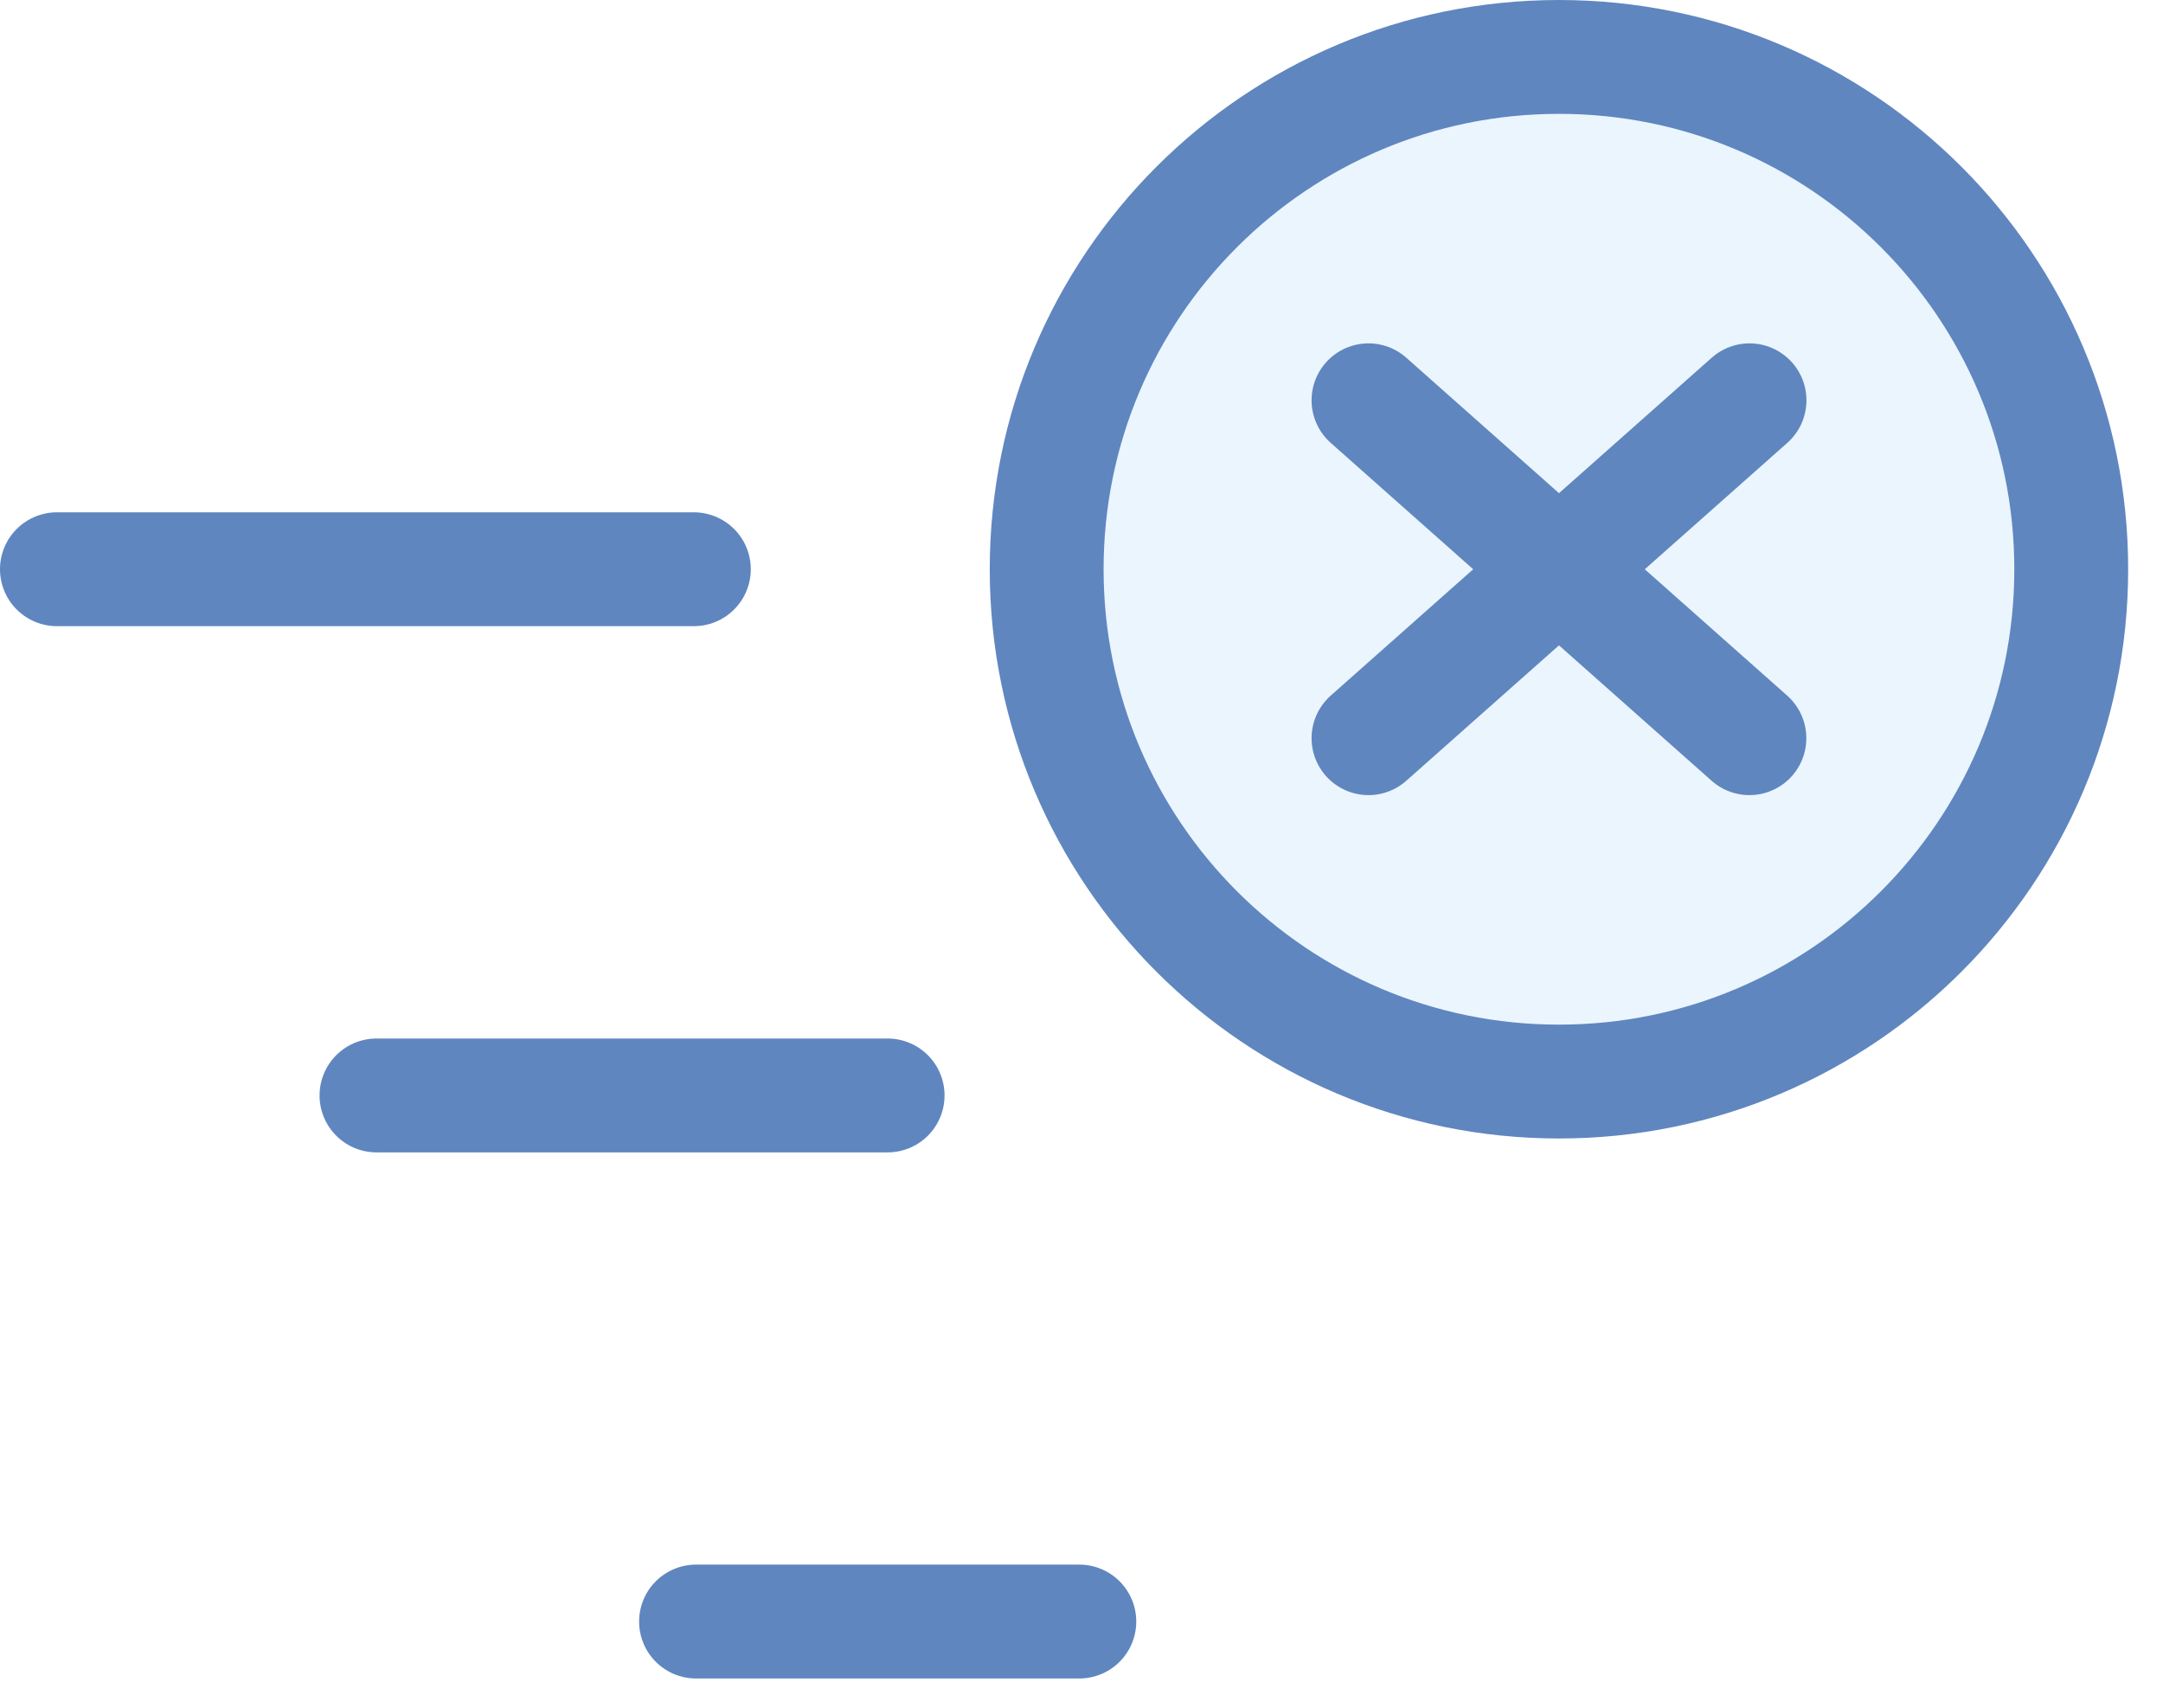
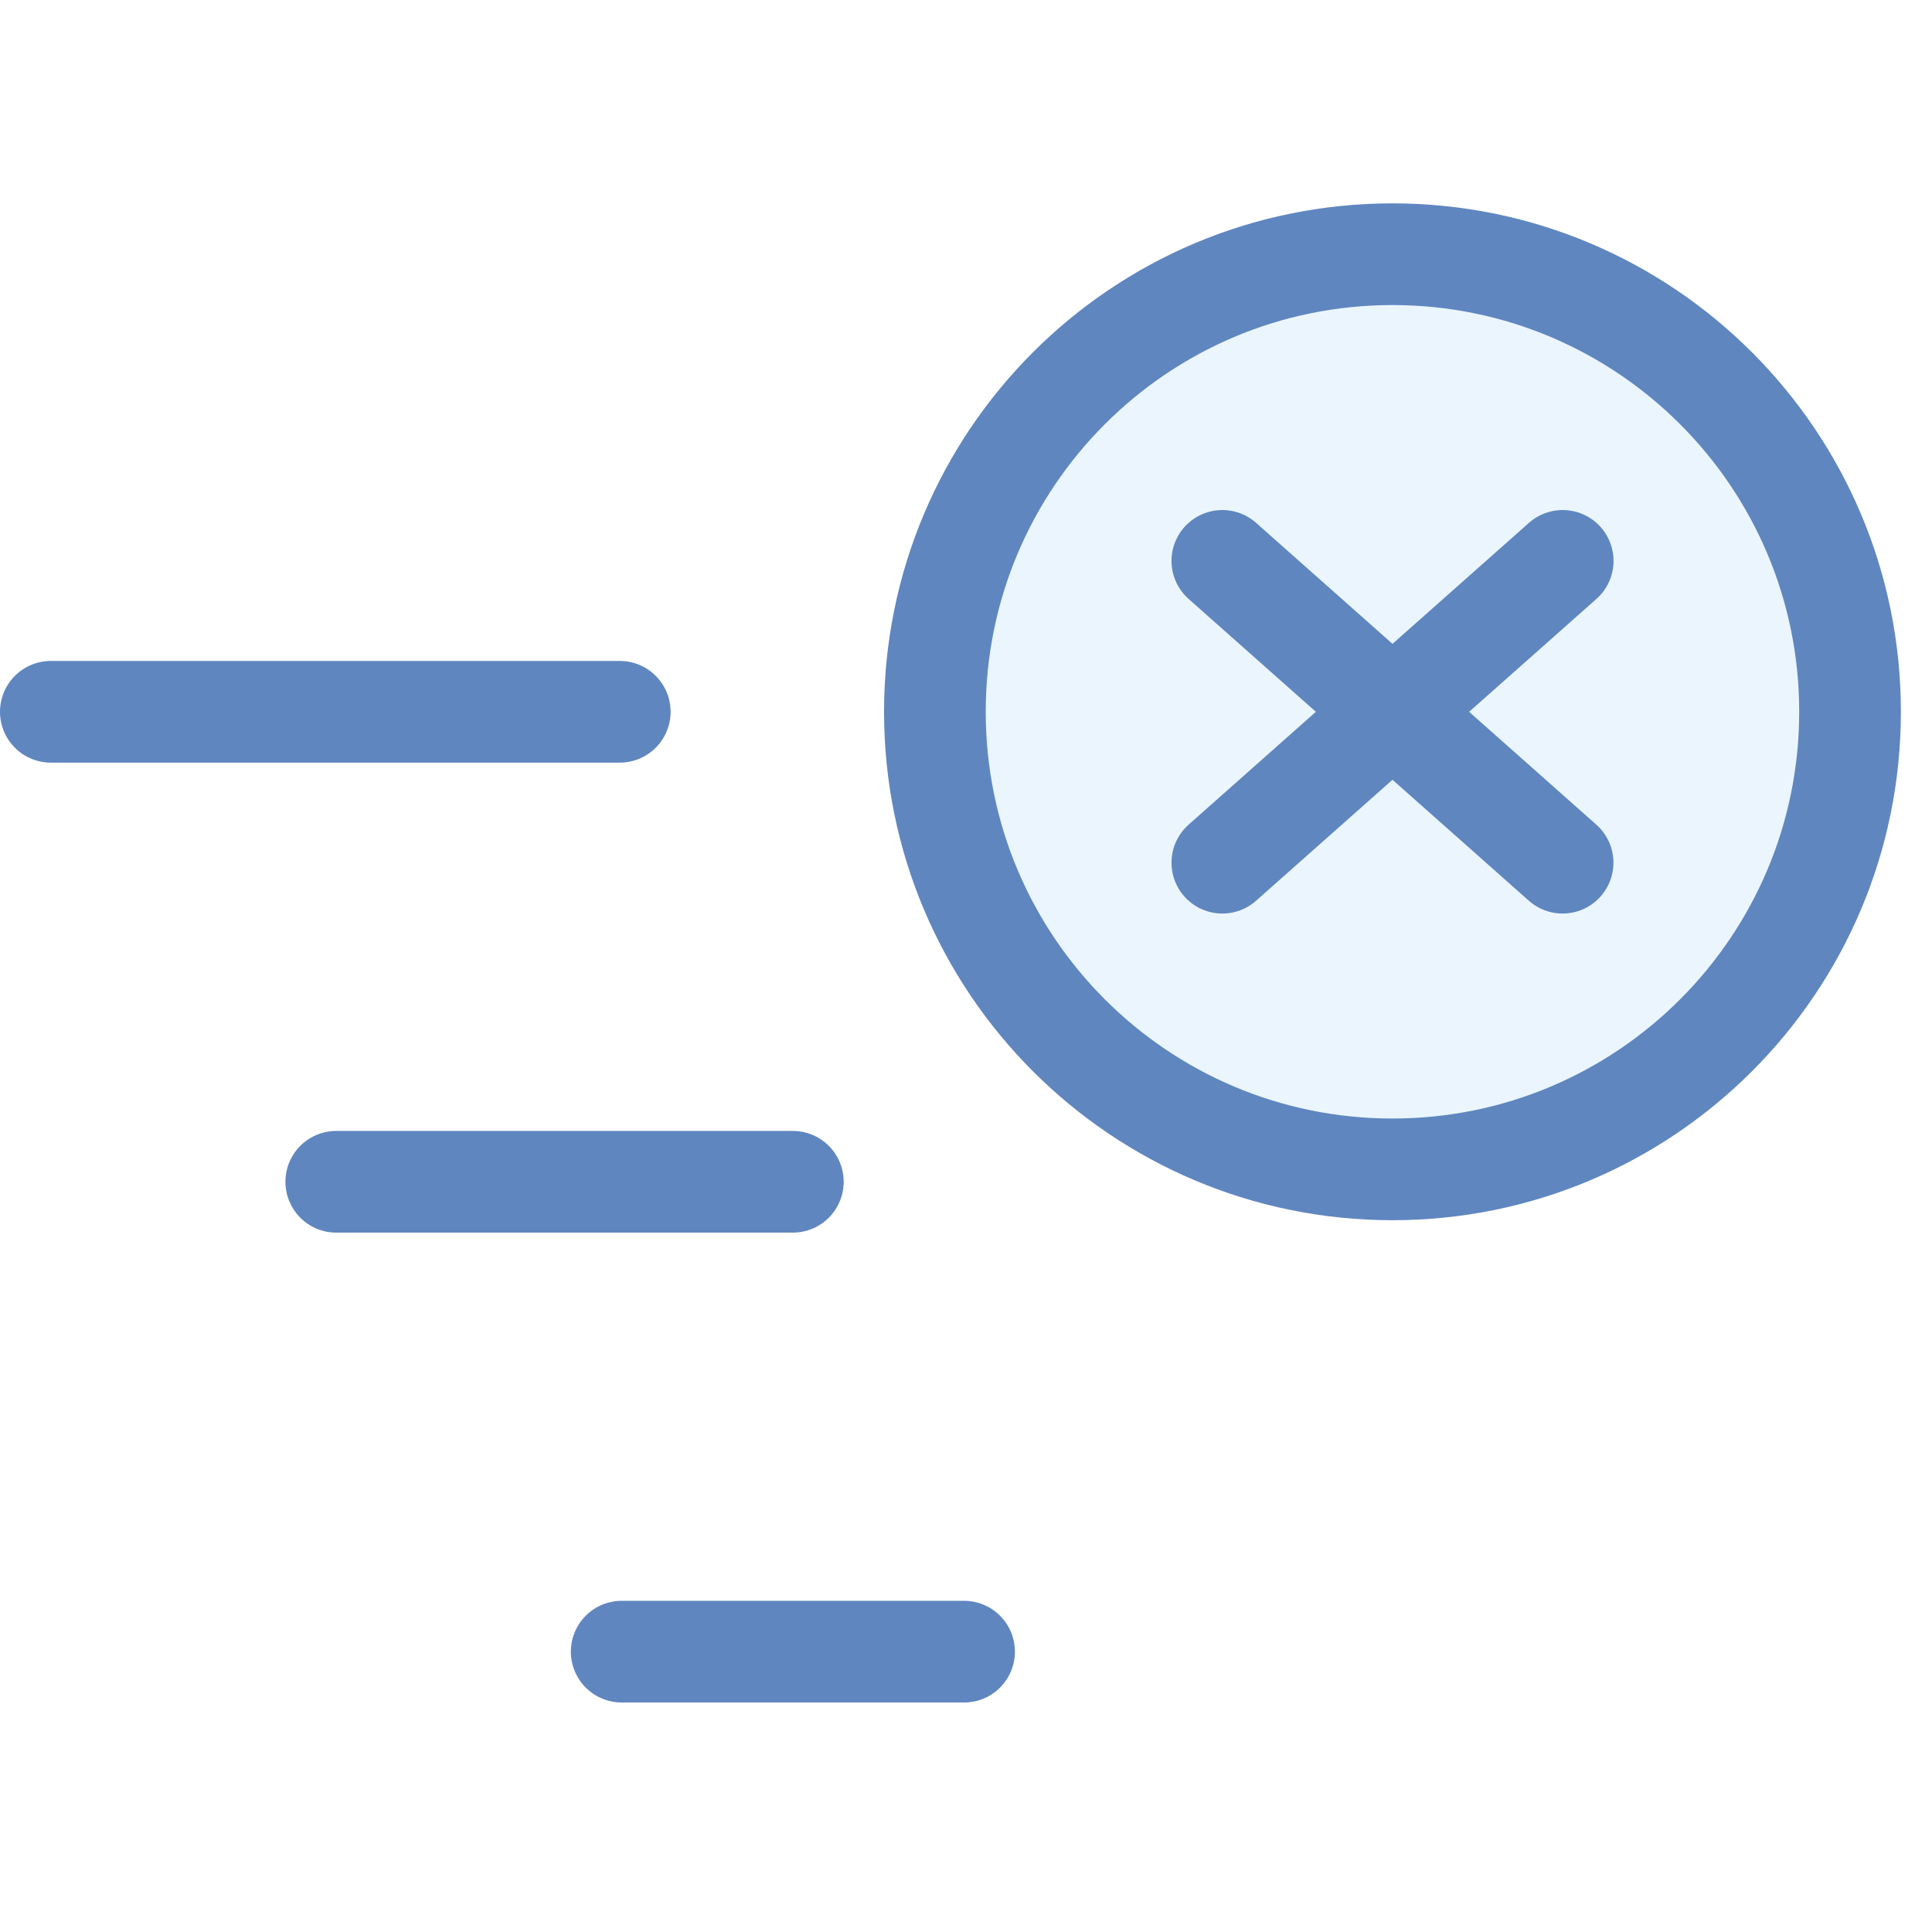
- <svg xmlns="http://www.w3.org/2000/svg" width="19" height="15" viewBox="0 0 19 15" fill="none">
+ <svg xmlns="http://www.w3.org/2000/svg" width="24" height="24" viewBox="0 0 19 15" fill="none">
  <path d="M0.5 5H6.095H0.5ZM3.307 9.622H7.797H3.307ZM6.114 14.243H9.481H6.114Z" fill="#EAF5FD" />
  <path d="M0.5 5H6.095M3.307 9.622H7.797M6.114 14.243H9.481" stroke="#5F86BF" stroke-linecap="round" stroke-linejoin="round" />
  <circle cx="13.694" cy="5" r="4.5" fill="#EAF5FD" stroke="#5F86BF" />
  <path d="M15.368 3.516L12.021 6.484" stroke="#5F86BF" stroke-linecap="round" />
  <path d="M12.021 3.516L15.367 6.484" stroke="#5F86BF" stroke-linecap="round" />
</svg>
